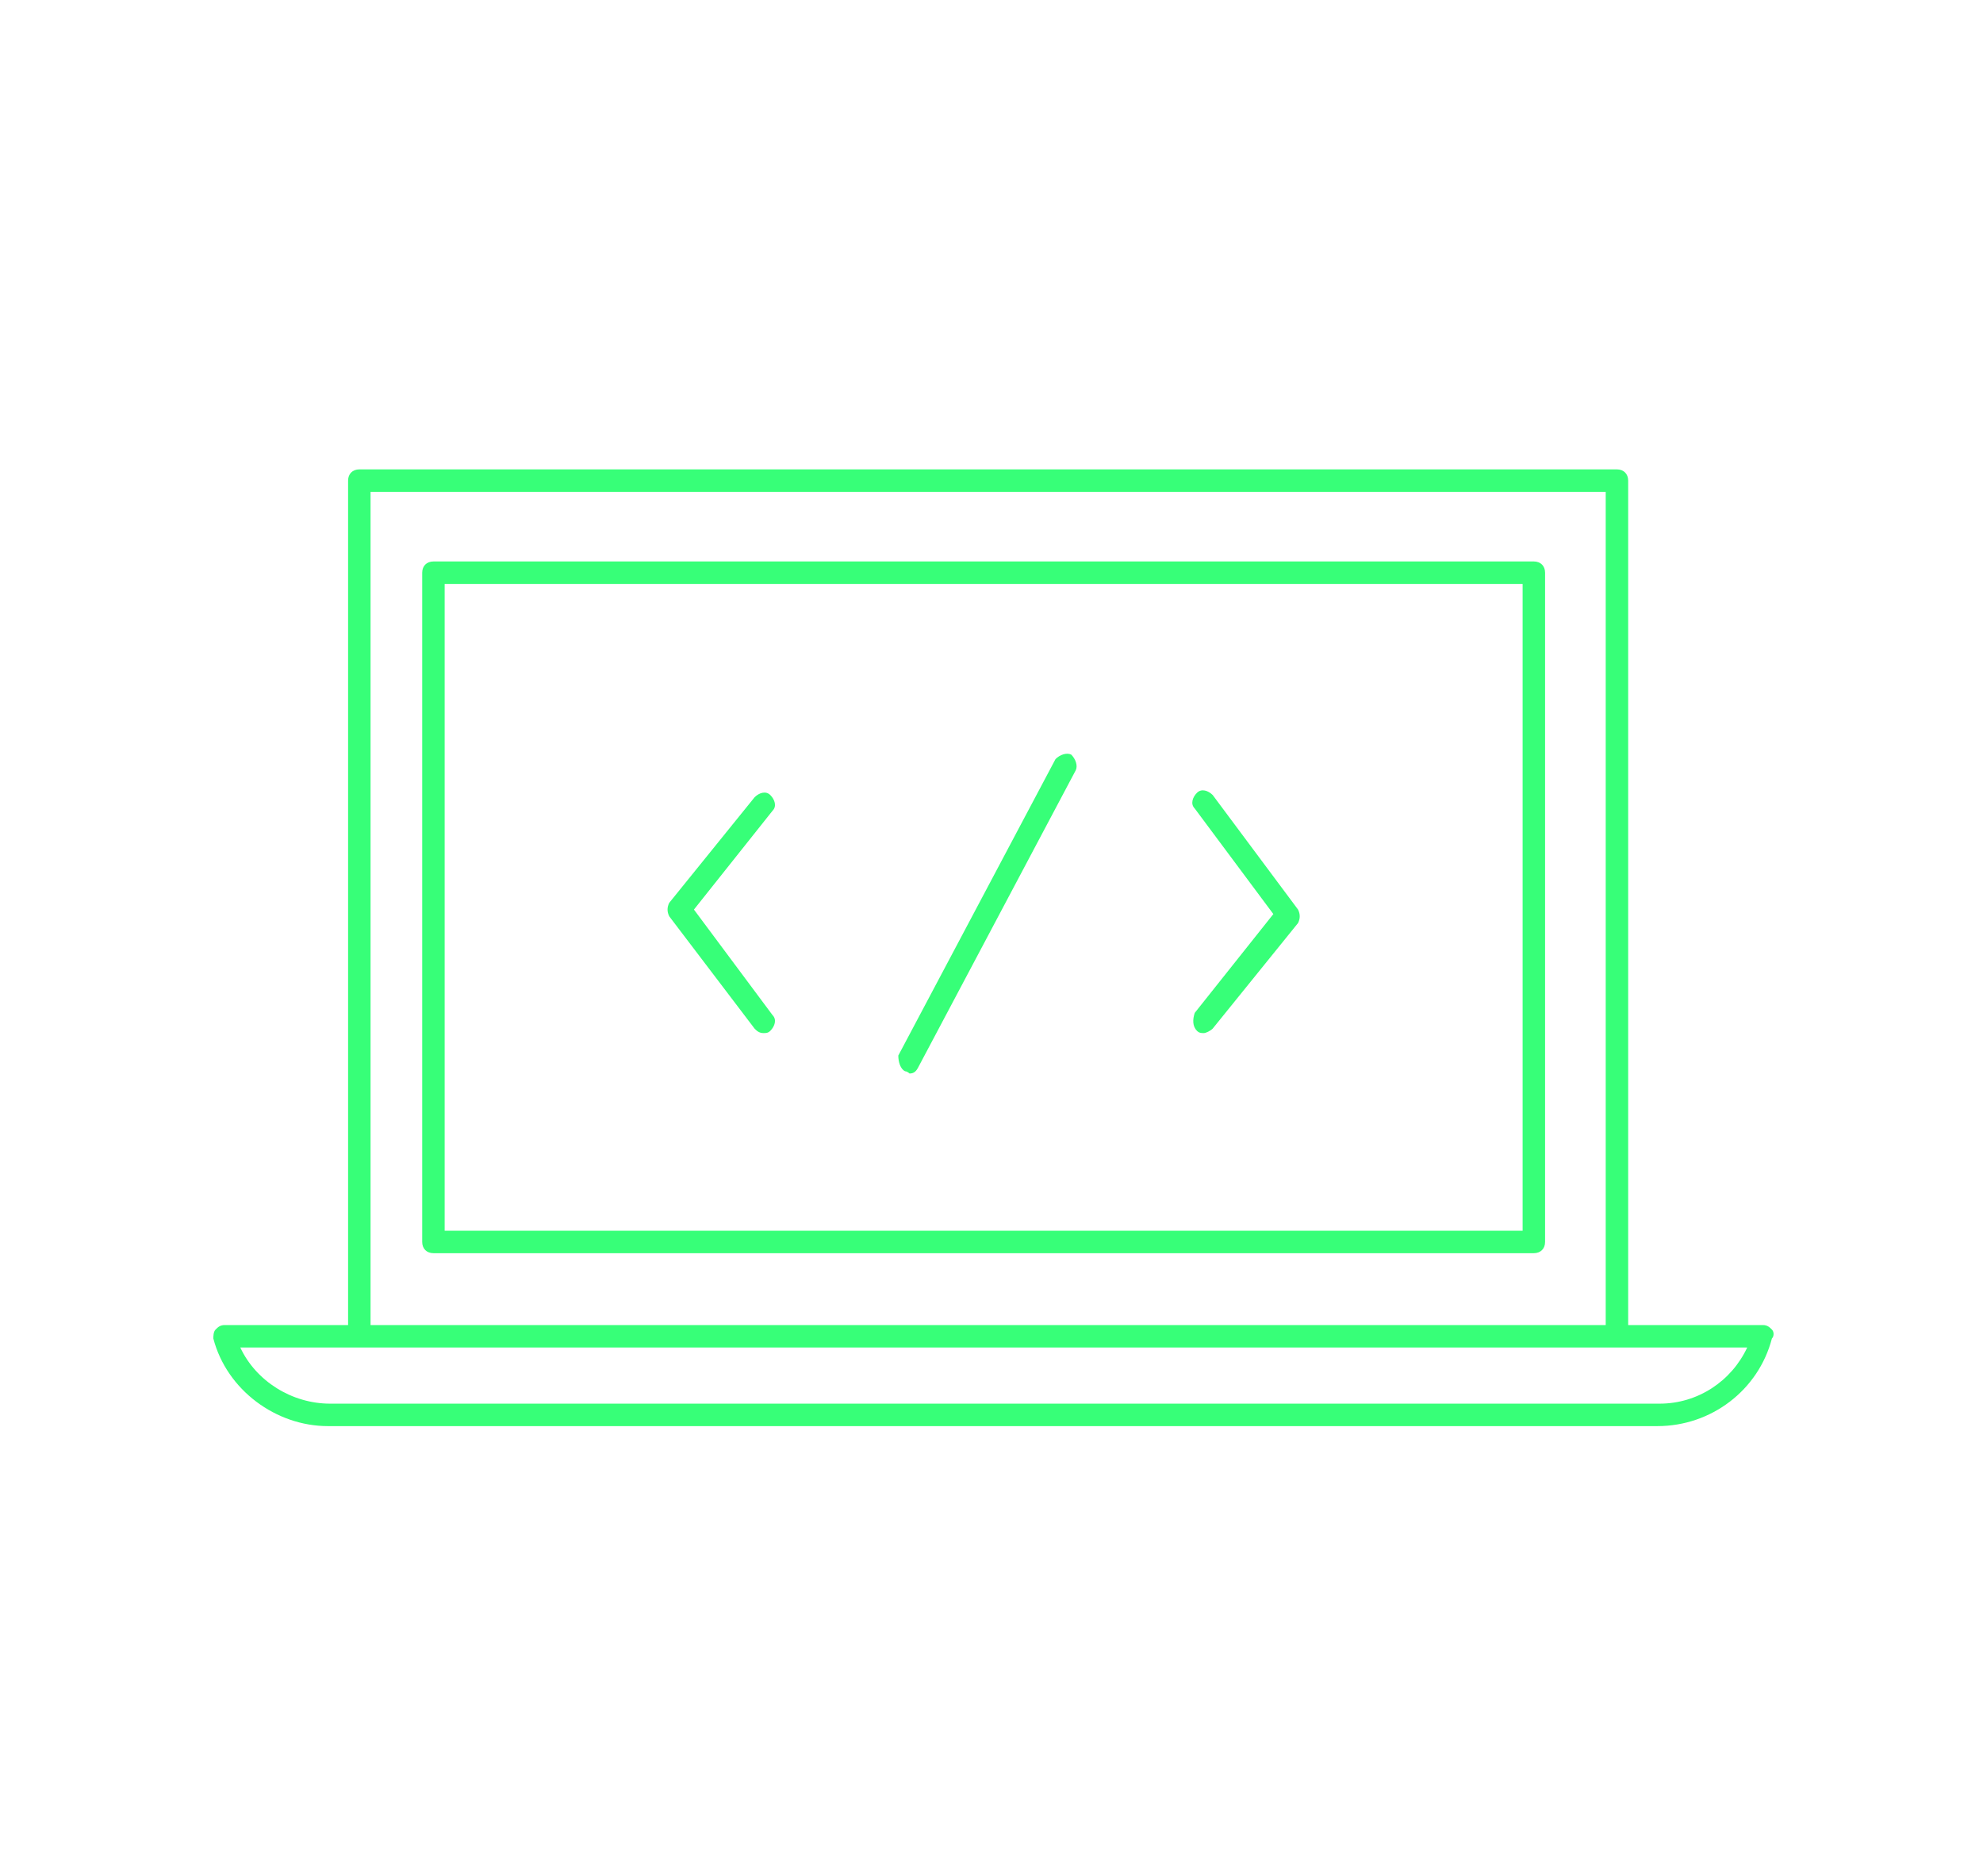
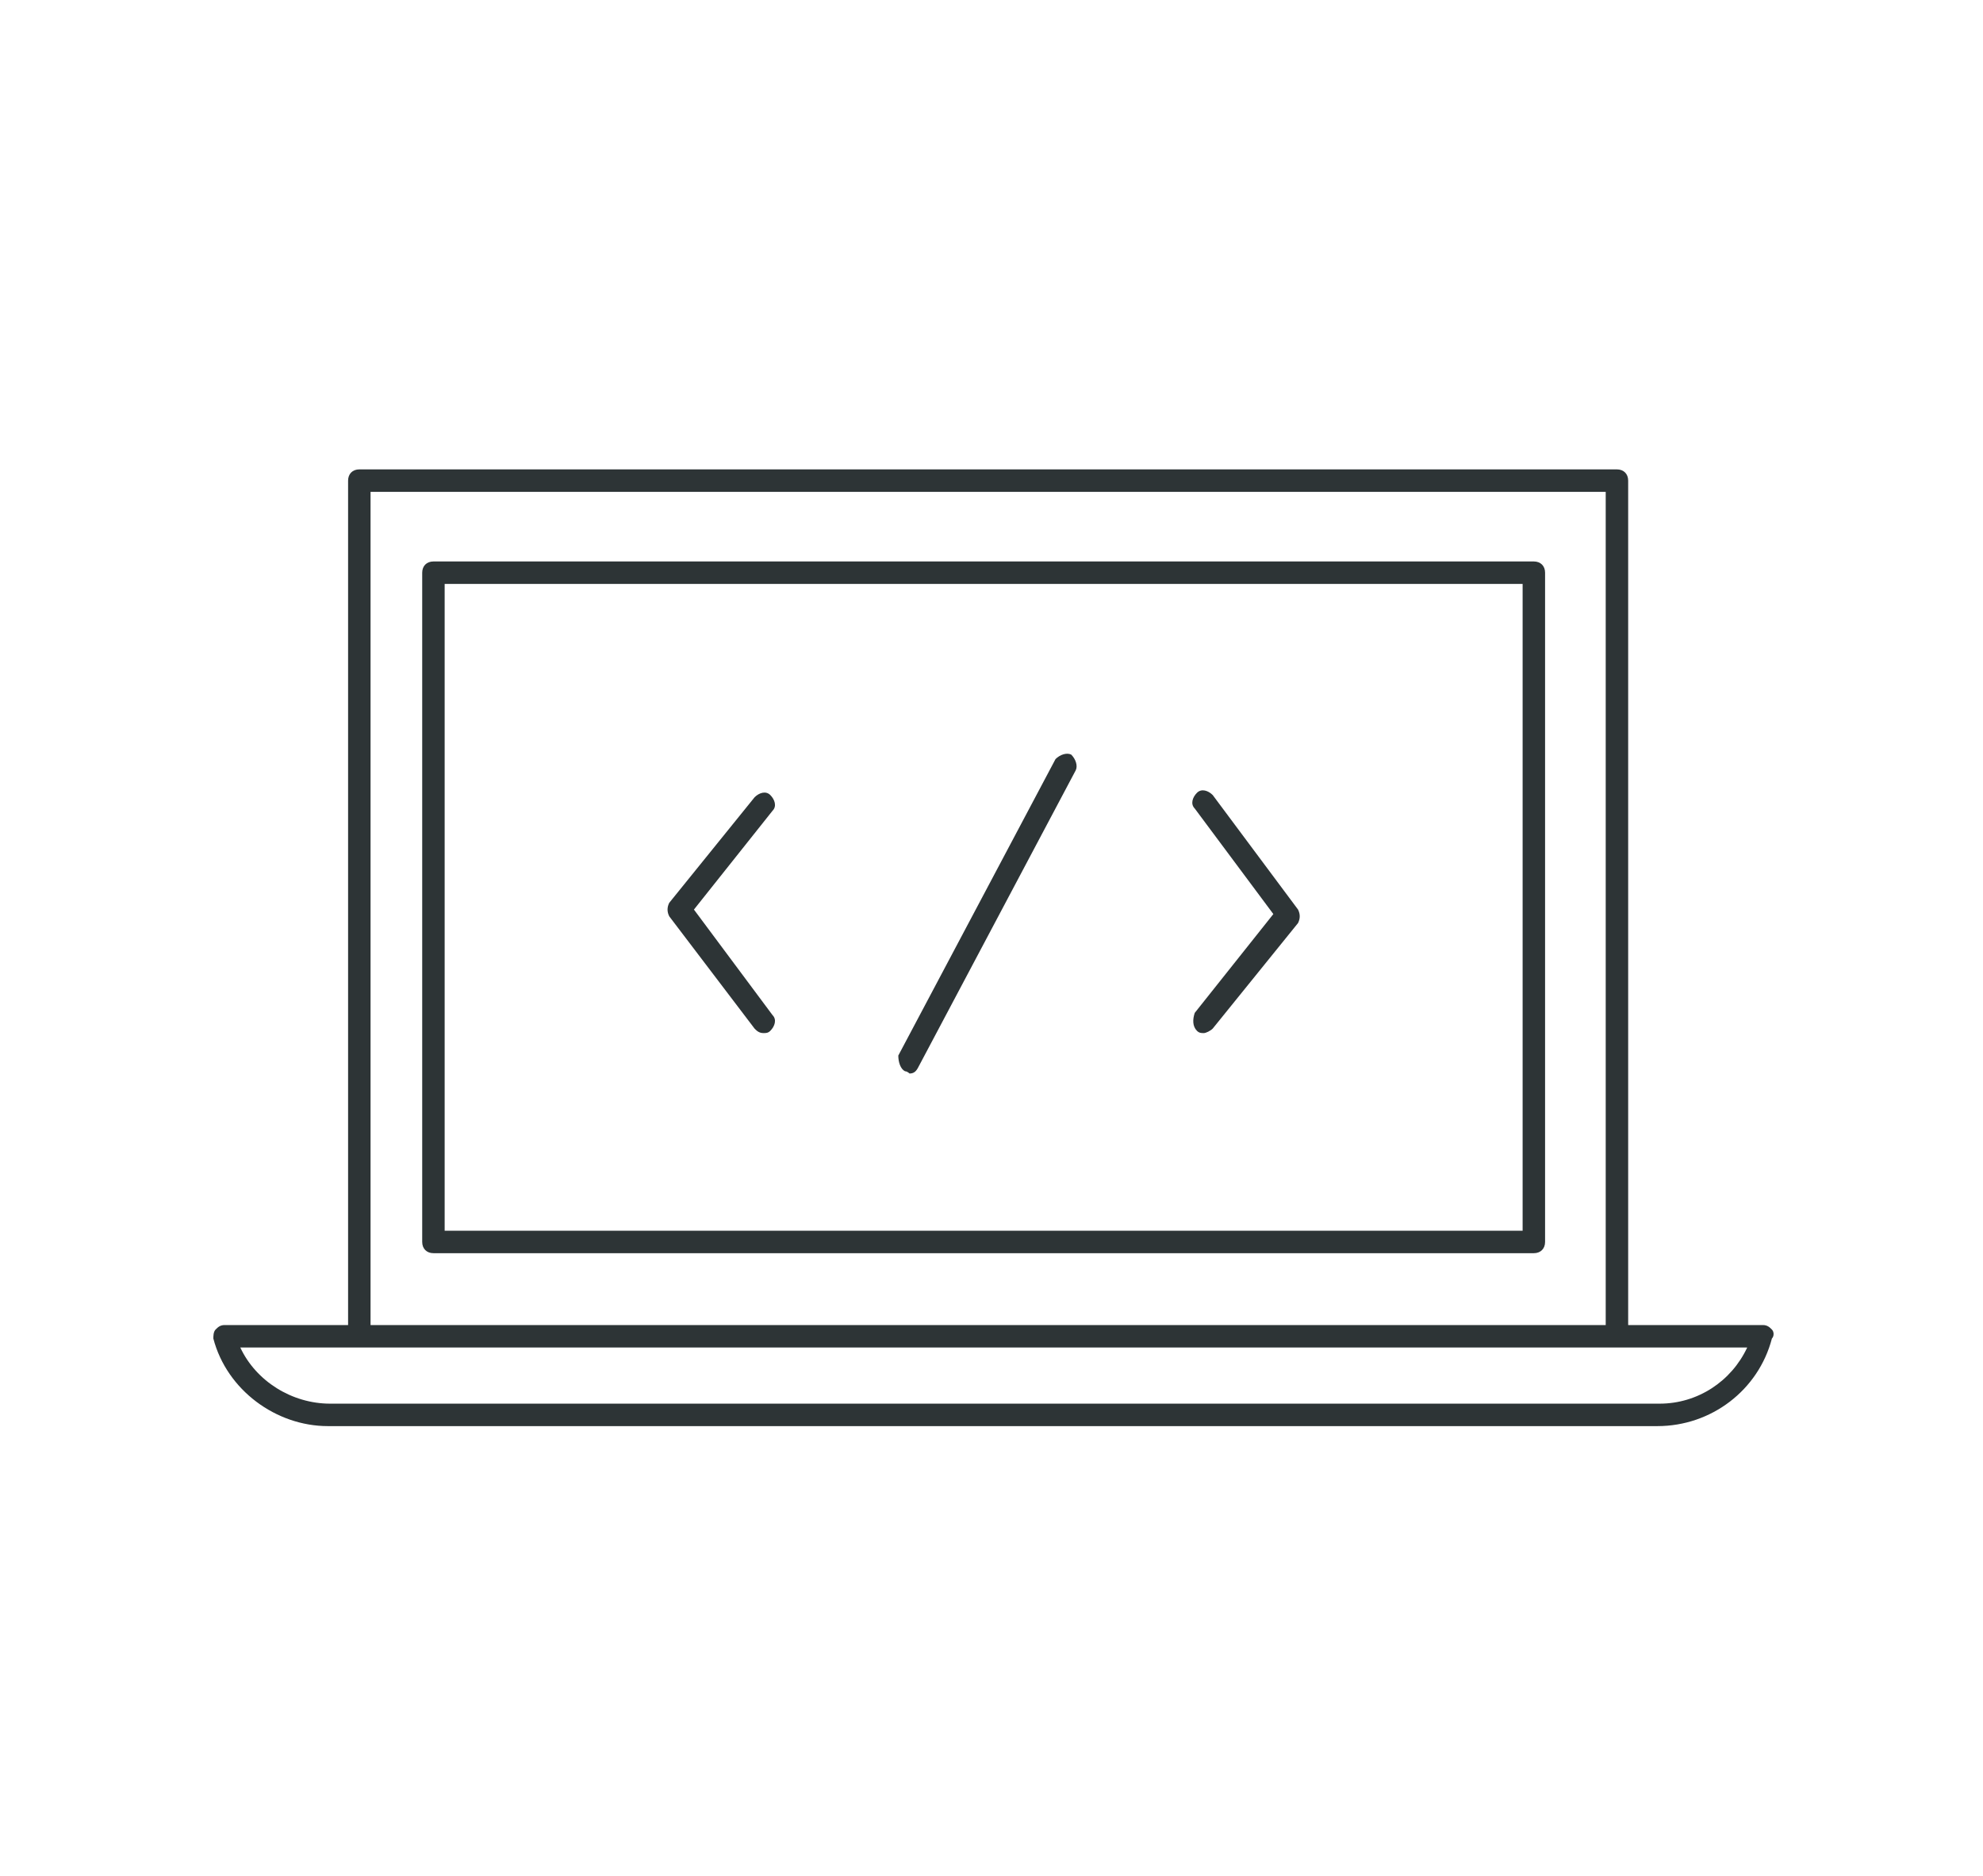
<svg xmlns="http://www.w3.org/2000/svg" version="1.1" id="Слой_1" x="0px" y="0px" viewBox="0 0 88.3 83.5" style="enable-background:new 0 0 88.3 83.5;" xml:space="preserve">
  <style type="text/css">
- 	.st0{fill:#37FF78;}
+ 	.st0{fill:#2d3436;}
</style>
  <g>
    <path class="st0" d="M78.9,59.2c-0.1-0.1-0.2-0.2-0.4-0.2h-6V21.4c0-0.3-0.2-0.5-0.5-0.5H16c-0.3,0-0.5,0.2-0.5,0.5V59H10   c-0.2,0-0.3,0.1-0.4,0.2s-0.1,0.3-0.1,0.4c0.6,2.3,2.8,3.9,5.1,3.9h59.2c2.4,0,4.5-1.6,5.1-3.9C79,59.5,79,59.3,78.9,59.2z    M16.5,21.9h55V59h-55V21.9z M73.9,62.5H14.7c-1.7,0-3.3-1-4-2.5H16h56h5.8C77.1,61.5,75.6,62.5,73.9,62.5z" />
    <path class="st0" d="M68.3,25h-49c-0.3,0-0.5,0.2-0.5,0.5v29.8c0,0.3,0.2,0.5,0.5,0.5h49c0.3,0,0.5-0.2,0.5-0.5V25.5   C68.8,25.2,68.6,25,68.3,25z M67.8,54.8h-48V26h48V54.8z" />
    <path class="st0" d="M33.6,45.8c0.1,0.1,0.2,0.2,0.4,0.2c0.1,0,0.2,0,0.3-0.1c0.2-0.2,0.3-0.5,0.1-0.7l-3.5-4.7l3.5-4.4   c0.2-0.2,0.1-0.5-0.1-0.7c-0.2-0.2-0.5-0.1-0.7,0.1l-3.8,4.7c-0.1,0.2-0.1,0.4,0,0.6L33.6,45.8z" />
    <path class="st0" d="M53.3,45.9c0.1,0.1,0.2,0.1,0.3,0.1c0.1,0,0.3-0.1,0.4-0.2l3.8-4.7c0.1-0.2,0.1-0.4,0-0.6L54,35.4   c-0.2-0.2-0.5-0.3-0.7-0.1c-0.2,0.2-0.3,0.5-0.1,0.7l3.5,4.7l-3.5,4.4C53.1,45.4,53.1,45.7,53.3,45.9z" />
    <path class="st0" d="M40.3,47.7c0.1,0,0.2,0.1,0.2,0.1c0.2,0,0.3-0.1,0.4-0.3l7-13.2c0.1-0.2,0-0.5-0.2-0.7c-0.2-0.1-0.5,0-0.7,0.2   l-7,13.2C40,47.3,40.1,47.6,40.3,47.7z" />
  </g>
</svg>
